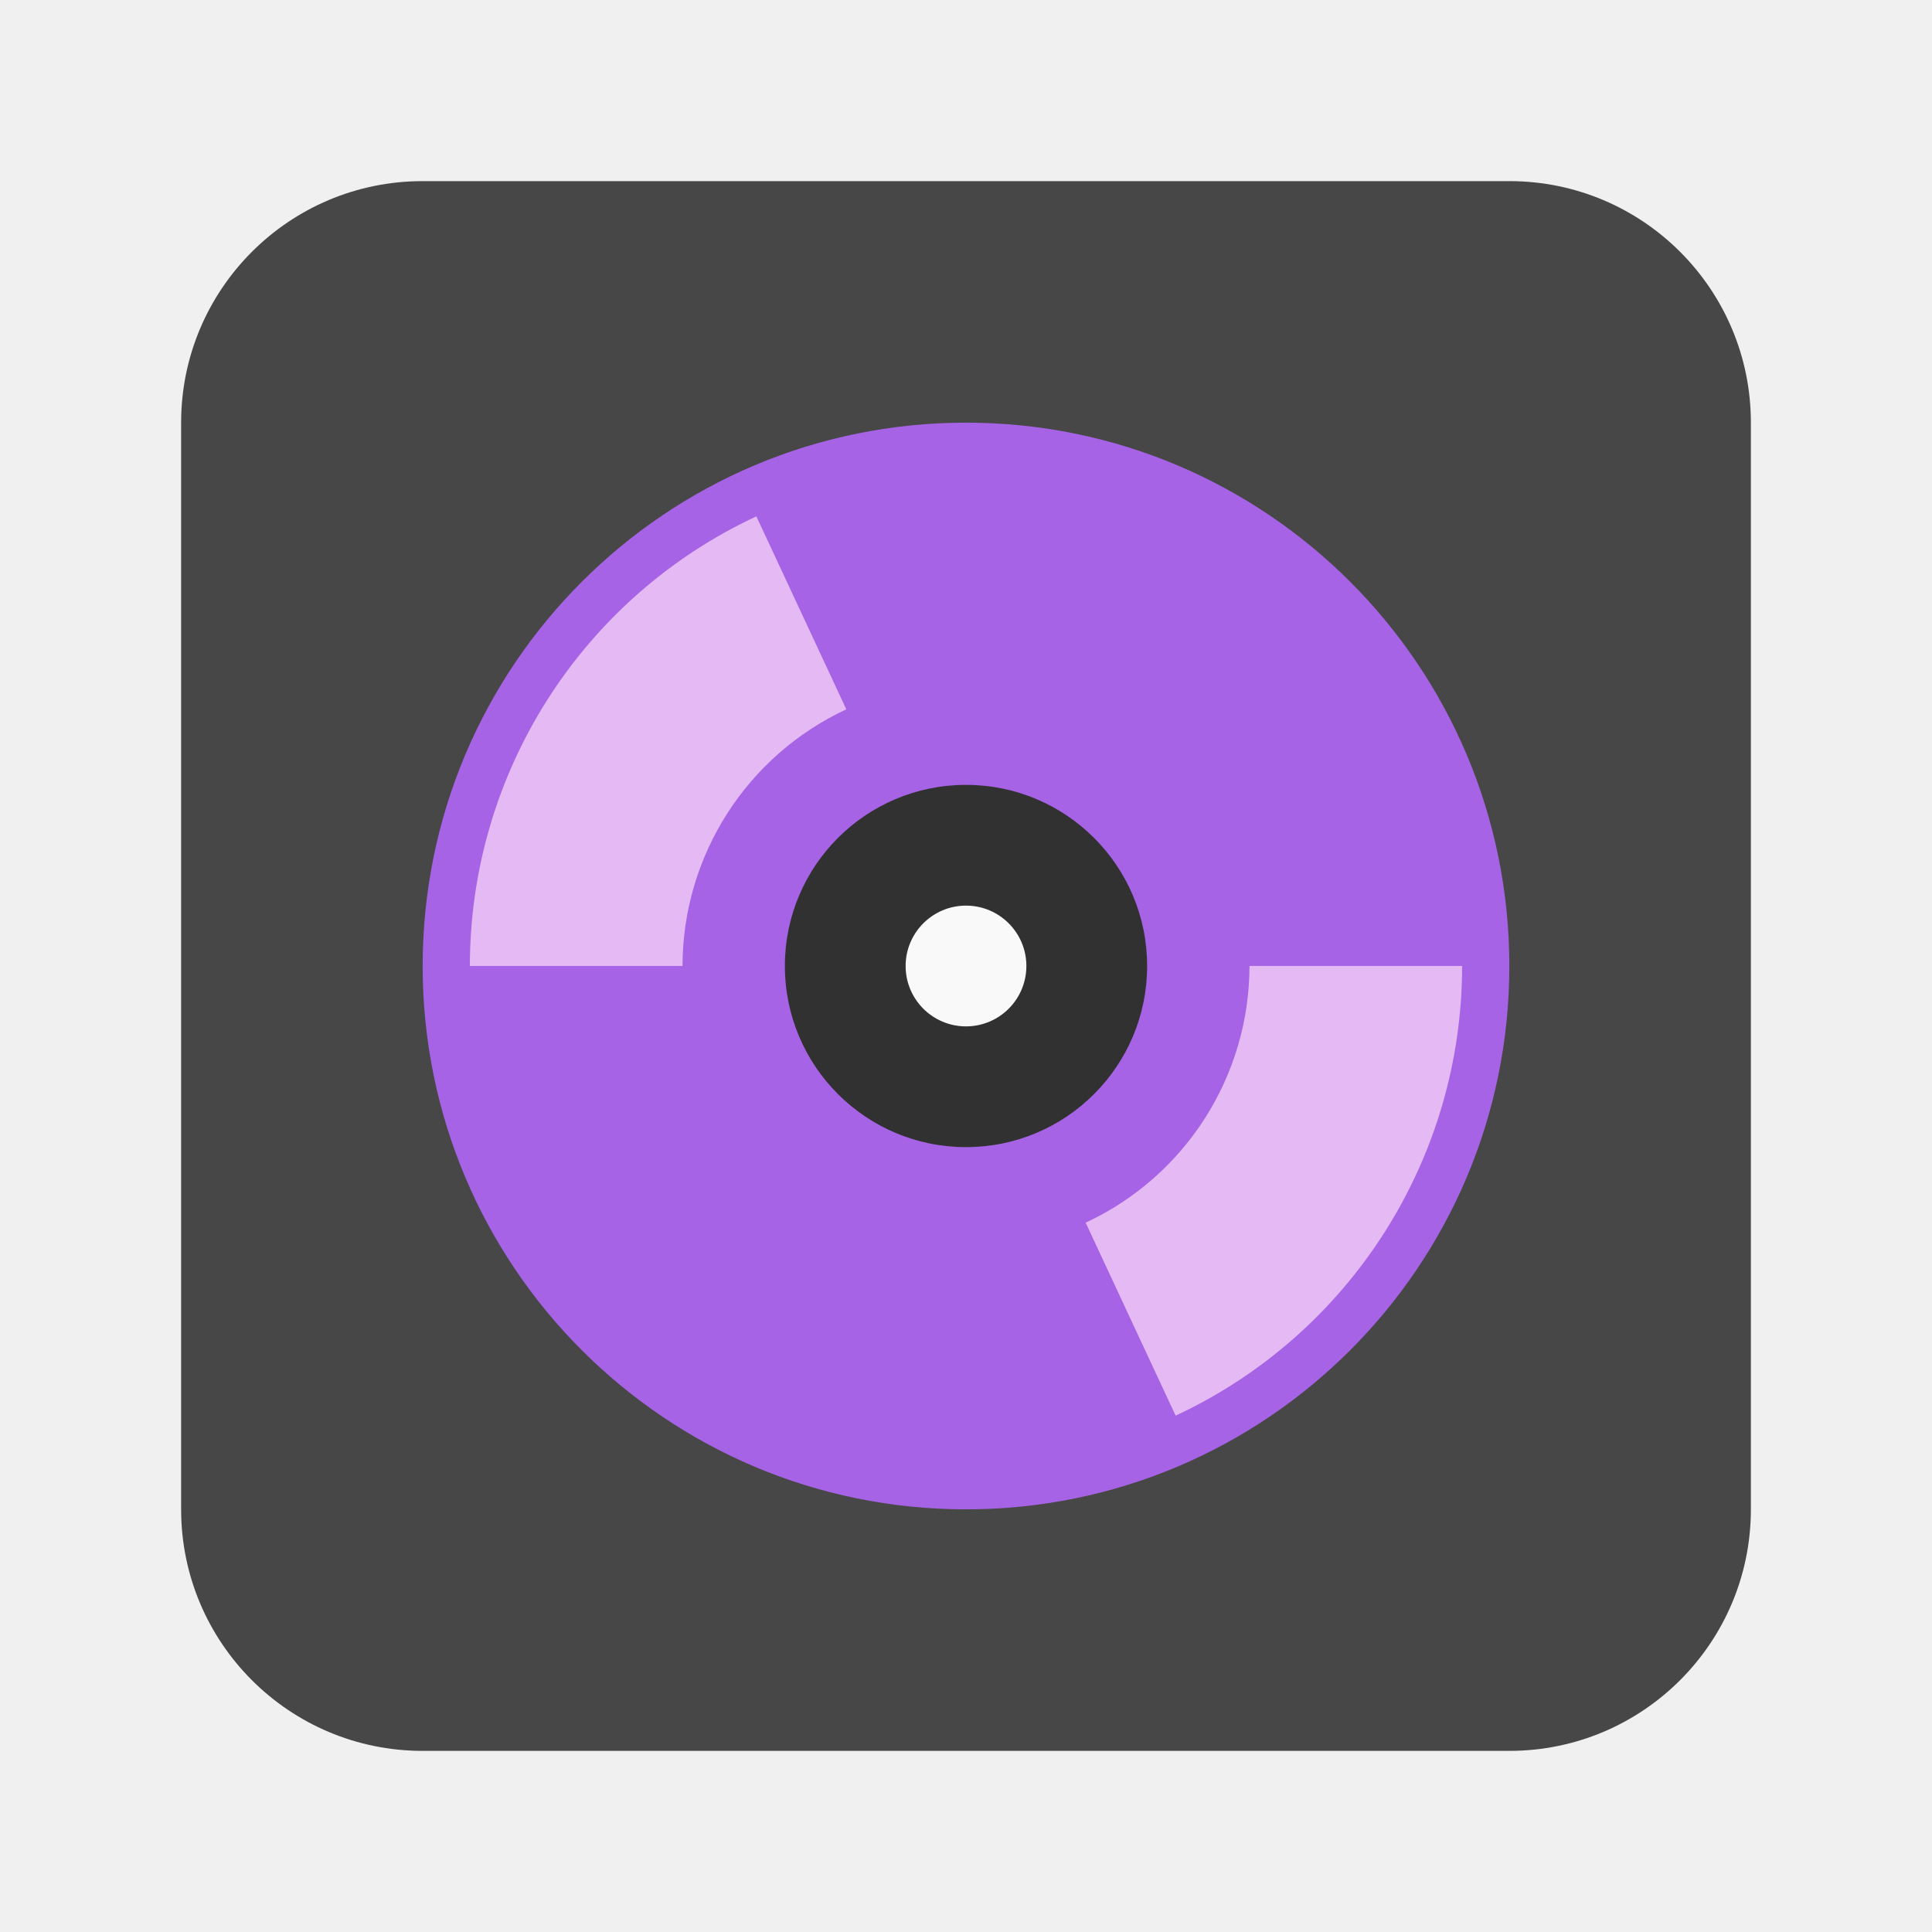
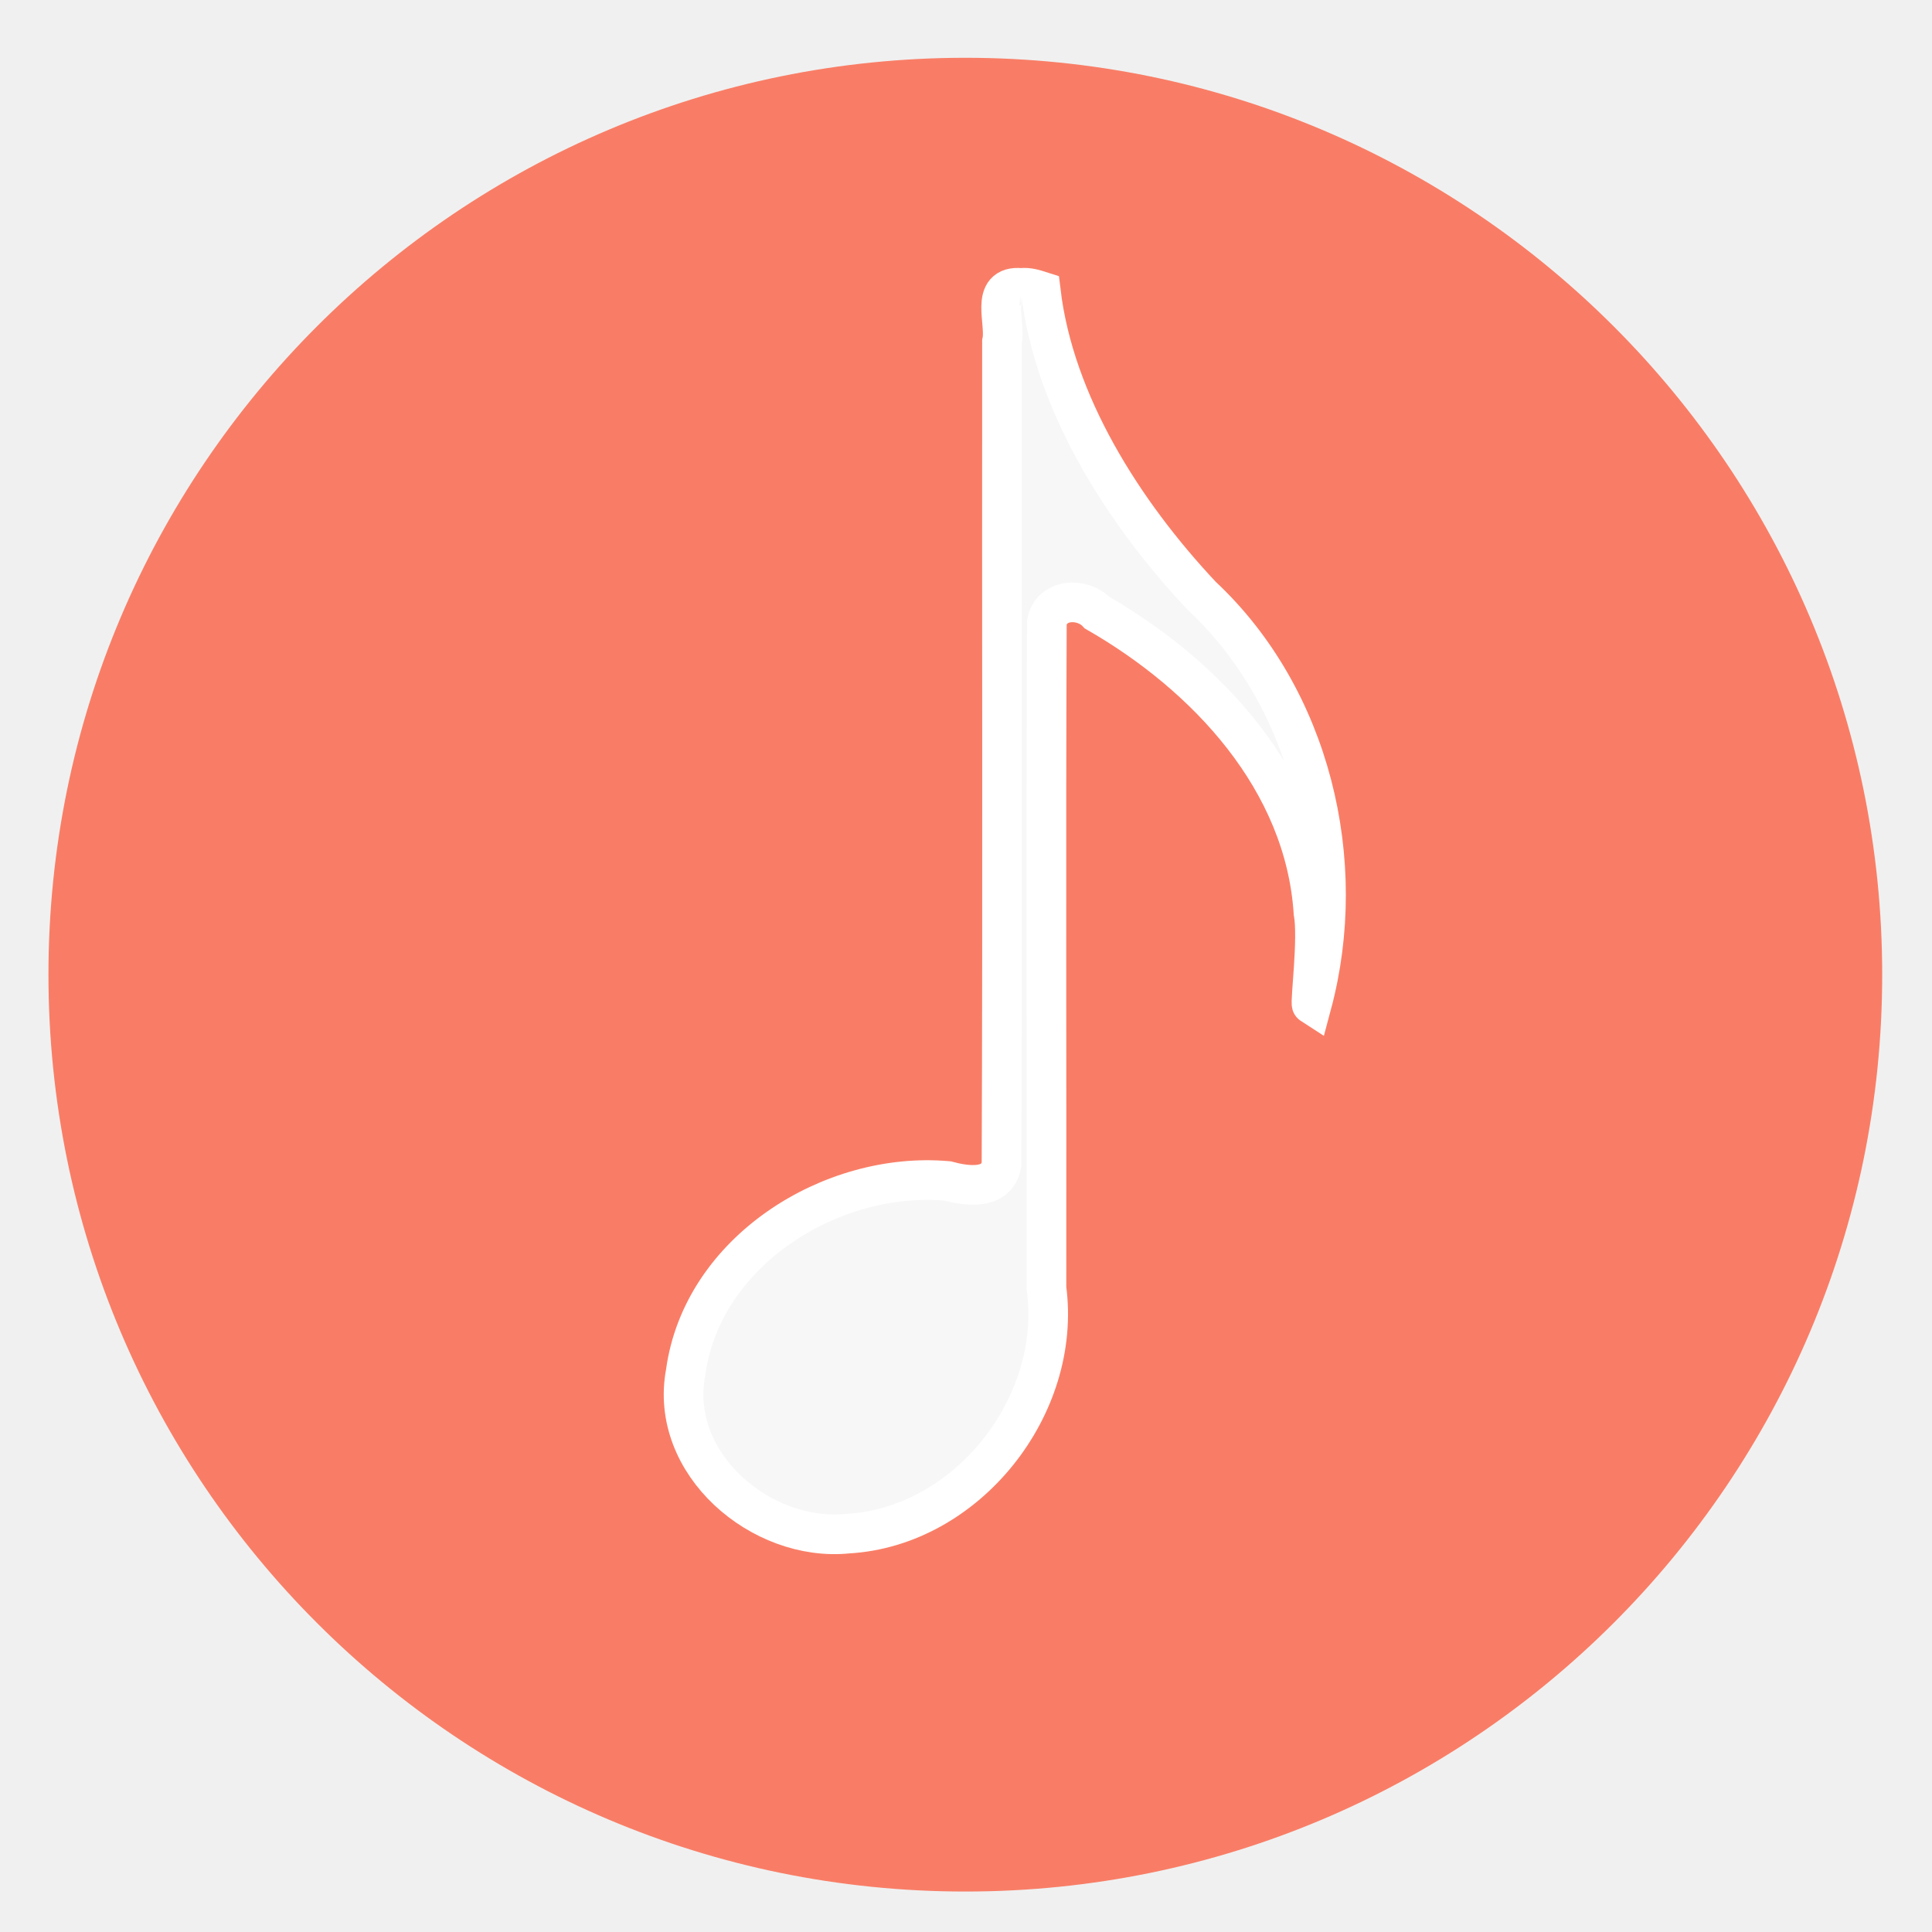
- <svg xmlns="http://www.w3.org/2000/svg" width="64" height="64">
-   <rect x="6" y="6" width="52" height="52" rx="8" ry="8" fill="#474747" style="paint-order:fill markers stroke" />
-   <circle cx="32" cy="32" r="17.999" fill="#a663e5" style="paint-order:normal" />
-   <path d="M25.055 17.105a16.435 16.435 0 0 0-9.49 14.894h7.044a9.391 9.391 0 0 1 5.426-8.502zm16.336 14.894a9.391 9.391 0 0 1-5.427 8.504l2.98 6.392a16.435 16.435 0 0 0 9.49-14.896z" fill="#e5baf4" style="paint-order:normal" />
-   <circle cx="32" cy="32" r="6" fill="#313131" style="paint-order:normal" />
-   <circle cx="32" cy="32" r="2" fill="#f9f9f9" style="paint-order:normal" />
+ <svg xmlns="http://www.w3.org/2000/svg" height="48" width="48">
+   <circle cx="23.941" cy="31.535" fill="#f97c65" opacity=".99" r="13.233" transform="matrix(1.721407 0 0 1.721407 -17.22891 -30.06939)" />
+   <path d="m25.368 7.154c-.793-.078-.367.857-.474 1.34-.008 6.814.016 13.63-.012 20.443-.123.648-.884.527-1.345.403-2.882-.255-6.091 1.742-6.502 4.756-.429 2.271 1.879 4.225 4.027 4.007 2.956-.169 5.333-3.165 4.937-6.103.007-5.509-.014-11.021.01-16.529.1-.604.883-.64 1.247-.25 2.718 1.561 5.161 4.163 5.377 7.45.119.65-.09 2.257-.043 2.287.952-3.552-.029-7.628-2.736-10.157-1.948-2.074-3.665-4.781-3.996-7.567-.159-.051-.32-.102-.491-.08z" fill="#f7f7f7" stroke="#fff" stroke-width=".985" />
</svg>
